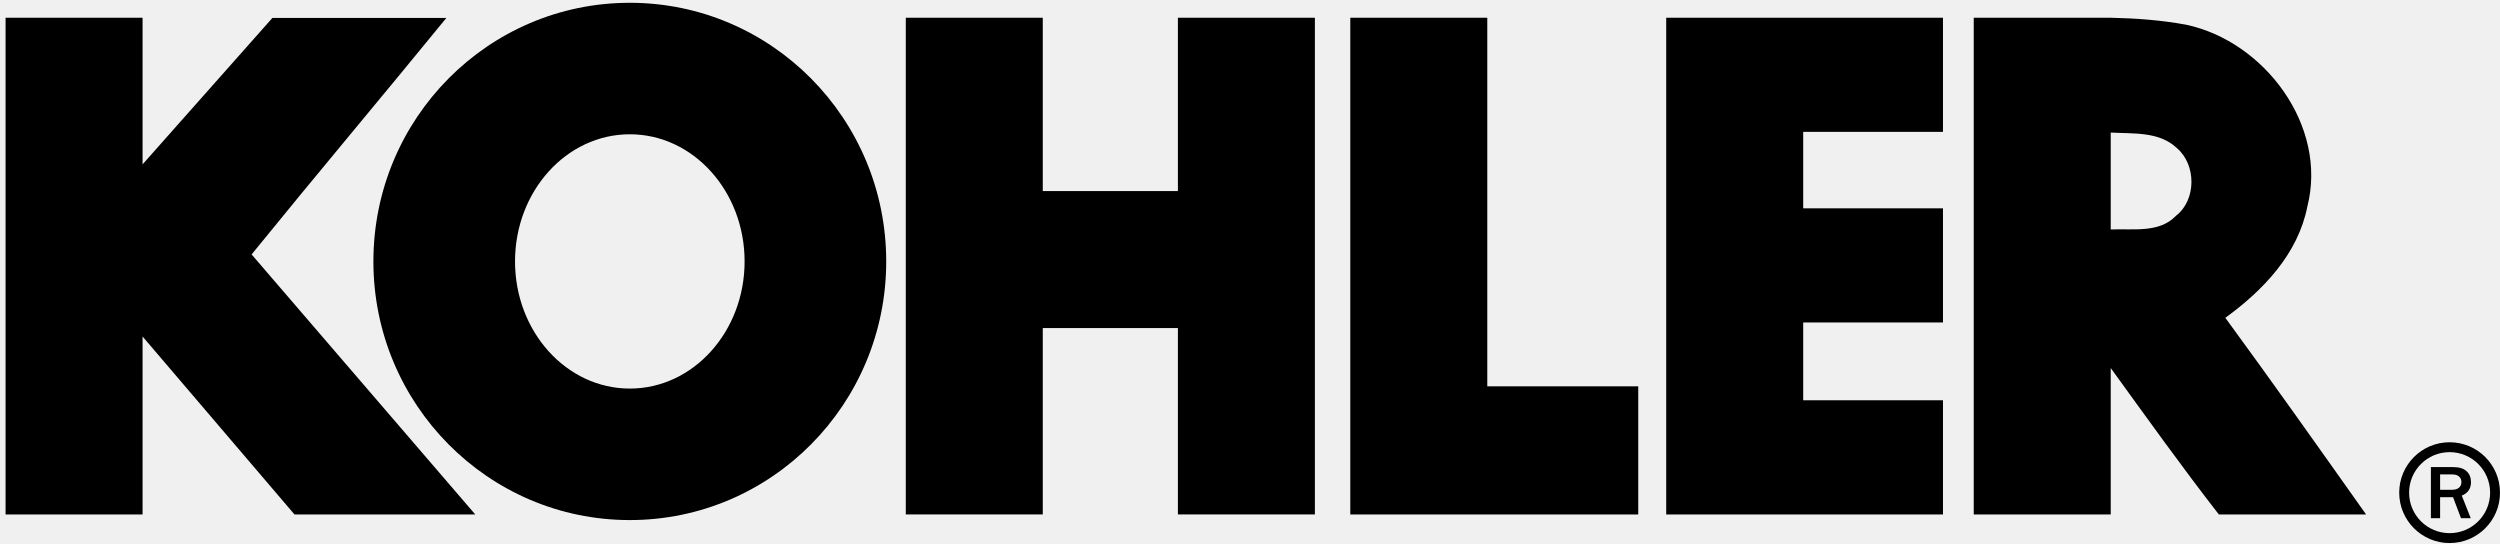
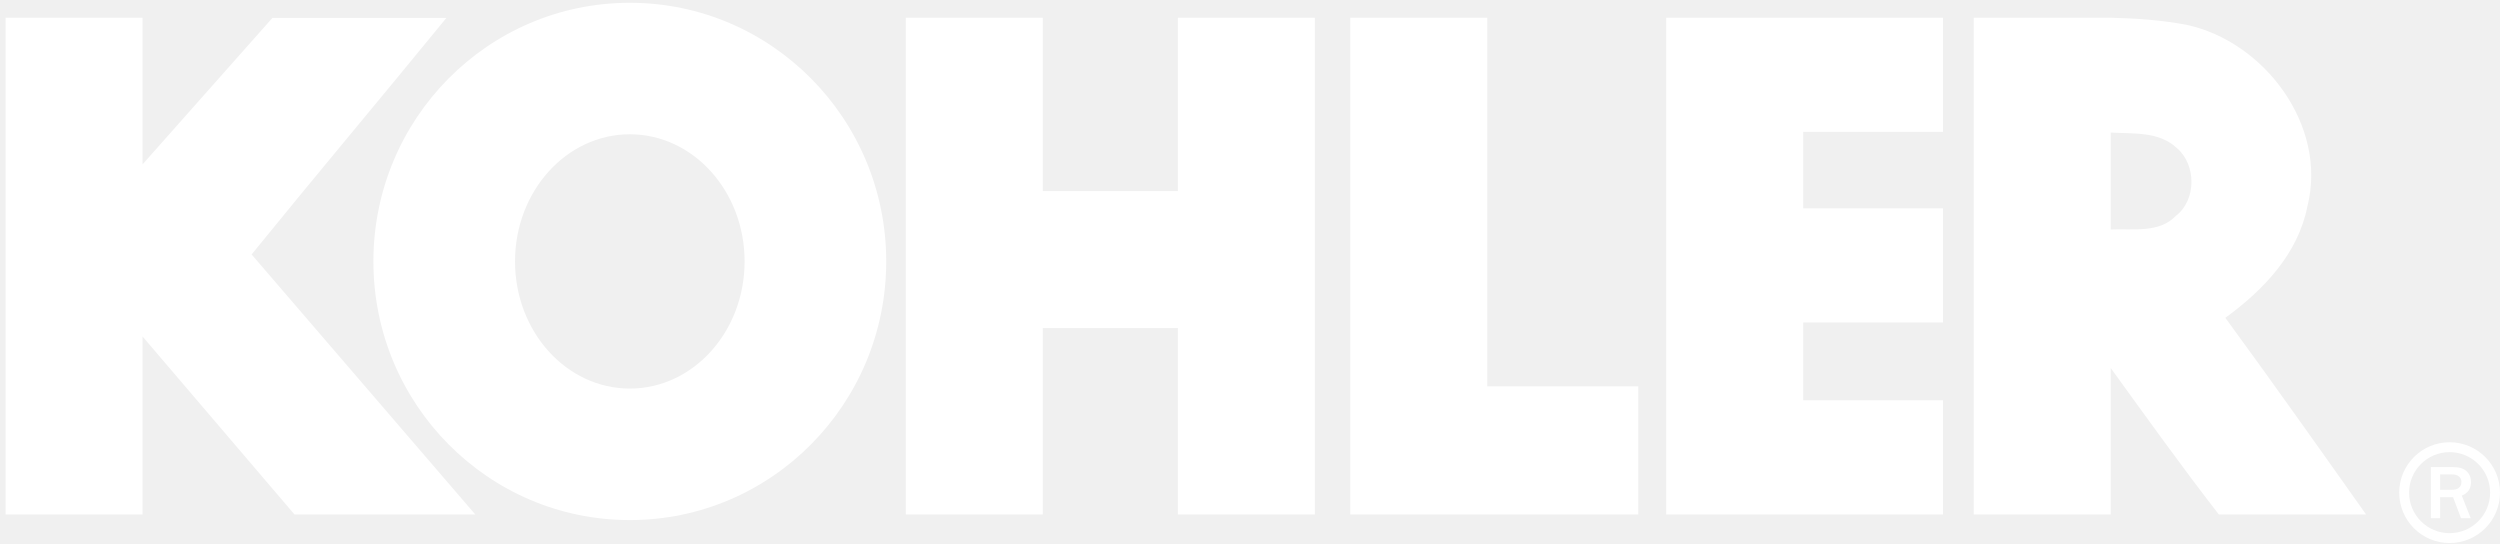
<svg xmlns="http://www.w3.org/2000/svg" version="1.1" width="448.239" height="97.365" id="svg2">
  <defs id="defs47" />
-   <path d="m 162.403,3.18 24.561,0 0,31.078 24.227,0 0,-31.078 24.561,0 0,89.056 -24.561,0 0,-33.417 -24.227,0 0,33.417 -24.561,0 0,-89.056" id="path4" />
-   <path d="m 242.103,3.18 24.561,0 0,66.082 27.067,0 0,22.974 c -17.21,0 -34.42,0 -51.629,0 l 0,-89.056" id="path6" />
-   <path d="m 298.744,3.18 c 16.541,0 33.083,0 49.624,0 l 0,20.468 -25.062,0 0,13.701 25.062,0 0,20.468 -25.062,0 0,13.951 25.062,0 0,20.468 c -16.541,0 -33.083,0 -49.624,0 l 0,-89.056" id="path8" />
-   <path d="m 353.882,3.18 24.561,0 c 4.539,0.101 9.059,0.424 13.534,1.255 14.035,2.994 25.398,18.126 21.721,32.593 -1.67,8.48 -7.853,14.966 -14.704,19.955 8.536,11.66 16.88,23.46 25.23,35.253 l -26.399,0 C 391.151,83.648 384.793,74.745 378.443,65.988 l 0,26.248 -24.561,0 0,-89.056 z M 378.443,23.768 l 0,17.376 c 4.034,-0.181 8.69,0.697 11.696,-2.453 3.676,-2.828 3.676,-9.146 0.168,-12.139 -3.172,-2.998 -7.697,-2.552 -11.864,-2.784" id="path10" />
-   <path d="M 158.895,46.873 C 158.895,21.264 138.308,0.5 112.923,0.5 87.537,0.5 66.949,21.264 66.949,46.873 c 0,25.609 20.587,46.373 45.974,46.373 25.385,0 45.972,-20.764 45.972,-46.373 z M 112.923,24.076 c 11.364,0 20.58,10.207 20.58,22.796 0,12.589 -9.216,22.797 -20.58,22.797 -11.365,0 -20.581,-10.207 -20.581,-22.797 0,-12.589 9.216,-22.796 20.581,-22.796" id="path12" />
-   <path d="m 80.031,3.216 c -11.58,14.183 -23.383,28.189 -34.92,42.403 l 40.1,46.617 -32.415,0 -27.235,-31.903 0,31.903 -24.561,0 0,-89.056 24.561,0 0,26.288 23.277,-26.251 31.192,0" id="path14" />
-   <path d="m 439.204,79.294 c 2.495,0 4.754,1.012 6.389,2.647 1.635,1.634 2.646,3.894 2.646,6.389 0,2.495 -1.011,4.754 -2.646,6.389 -1.635,1.634 -3.894,2.646 -6.389,2.646 -2.495,0 -4.755,-1.012 -6.389,-2.646 -1.635,-1.635 -2.647,-3.894 -2.647,-6.389 0,-2.495 1.012,-4.754 2.647,-6.389 1.634,-1.635 3.894,-2.647 6.389,-2.647 z m 5.136,3.9 c -1.315,-1.315 -3.131,-2.128 -5.136,-2.128 -2.006,0 -3.822,0.814 -5.136,2.128 -1.315,1.314 -2.127,3.13 -2.127,5.136 0,2.006 0.812,3.822 2.127,5.136 1.314,1.314 3.13,2.127 5.136,2.127 2.005,0 3.821,-0.813 5.136,-2.127 1.314,-1.314 2.127,-3.13 2.127,-5.136 0,-2.005 -0.814,-3.822 -2.127,-5.136" id="path41" />
-   <path d="m 442.992,92.912 -1.746,0 -1.424,-3.768 -2.322,0 0,3.768 -1.653,0 0,-9.165 3.975,0 c 1.105,0 1.919,0.25 2.438,0.75 0.52,0.498 0.779,1.144 0.779,1.936 0,1.178 -0.55,1.987 -1.653,2.43 l 1.606,4.049 z m -5.492,-5.09 2.055,0 c 0.594,0 1.038,-0.124 1.33,-0.376 0.29,-0.25 0.435,-0.596 0.435,-1.034 0,-0.403 -0.142,-0.729 -0.429,-0.976 -0.286,-0.25 -0.688,-0.374 -1.202,-0.374 l -2.189,0 0,2.759" id="path43" />
+   <path d="m 162.403,3.18 24.561,0 0,31.078 24.227,0 0,-31.078 24.561,0 0,89.056 -24.561,0 0,-33.417 -24.227,0 0,33.417 -24.561,0 0,-89.056" id="path4" fill="#FFFFFF" />
+   <path d="m 242.103,3.18 24.561,0 0,66.082 27.067,0 0,22.974 c -17.21,0 -34.42,0 -51.629,0 l 0,-89.056" id="path6" fill="#FFFFFF" />
+   <path d="m 298.744,3.18 c 16.541,0 33.083,0 49.624,0 l 0,20.468 -25.062,0 0,13.701 25.062,0 0,20.468 -25.062,0 0,13.951 25.062,0 0,20.468 c -16.541,0 -33.083,0 -49.624,0 l 0,-89.056" id="path8" fill="#FFFFFF" />
+   <path d="m 353.882,3.18 24.561,0 c 4.539,0.101 9.059,0.424 13.534,1.255 14.035,2.994 25.398,18.126 21.721,32.593 -1.67,8.48 -7.853,14.966 -14.704,19.955 8.536,11.66 16.88,23.46 25.23,35.253 l -26.399,0 C 391.151,83.648 384.793,74.745 378.443,65.988 l 0,26.248 -24.561,0 0,-89.056 z M 378.443,23.768 l 0,17.376 c 4.034,-0.181 8.69,0.697 11.696,-2.453 3.676,-2.828 3.676,-9.146 0.168,-12.139 -3.172,-2.998 -7.697,-2.552 -11.864,-2.784" id="path10" fill="#FFFFFF" />
+   <path d="M 158.895,46.873 C 158.895,21.264 138.308,0.5 112.923,0.5 87.537,0.5 66.949,21.264 66.949,46.873 c 0,25.609 20.587,46.373 45.974,46.373 25.385,0 45.972,-20.764 45.972,-46.373 z M 112.923,24.076 c 11.364,0 20.58,10.207 20.58,22.796 0,12.589 -9.216,22.797 -20.58,22.797 -11.365,0 -20.581,-10.207 -20.581,-22.797 0,-12.589 9.216,-22.796 20.581,-22.796" id="path12" fill="#FFFFFF" />
+   <path d="m 80.031,3.216 c -11.58,14.183 -23.383,28.189 -34.92,42.403 l 40.1,46.617 -32.415,0 -27.235,-31.903 0,31.903 -24.561,0 0,-89.056 24.561,0 0,26.288 23.277,-26.251 31.192,0" id="path14" fill="#FFFFFF" />
+   <path d="m 439.204,79.294 c 2.495,0 4.754,1.012 6.389,2.647 1.635,1.634 2.646,3.894 2.646,6.389 0,2.495 -1.011,4.754 -2.646,6.389 -1.635,1.634 -3.894,2.646 -6.389,2.646 -2.495,0 -4.755,-1.012 -6.389,-2.646 -1.635,-1.635 -2.647,-3.894 -2.647,-6.389 0,-2.495 1.012,-4.754 2.647,-6.389 1.634,-1.635 3.894,-2.647 6.389,-2.647 z m 5.136,3.9 c -1.315,-1.315 -3.131,-2.128 -5.136,-2.128 -2.006,0 -3.822,0.814 -5.136,2.128 -1.315,1.314 -2.127,3.13 -2.127,5.136 0,2.006 0.812,3.822 2.127,5.136 1.314,1.314 3.13,2.127 5.136,2.127 2.005,0 3.821,-0.813 5.136,-2.127 1.314,-1.314 2.127,-3.13 2.127,-5.136 0,-2.005 -0.814,-3.822 -2.127,-5.136" id="path41" fill="#FFFFFF" />
+   <path d="m 442.992,92.912 -1.746,0 -1.424,-3.768 -2.322,0 0,3.768 -1.653,0 0,-9.165 3.975,0 c 1.105,0 1.919,0.25 2.438,0.75 0.52,0.498 0.779,1.144 0.779,1.936 0,1.178 -0.55,1.987 -1.653,2.43 l 1.606,4.049 z m -5.492,-5.09 2.055,0 c 0.594,0 1.038,-0.124 1.33,-0.376 0.29,-0.25 0.435,-0.596 0.435,-1.034 0,-0.403 -0.142,-0.729 -0.429,-0.976 -0.286,-0.25 -0.688,-0.374 -1.202,-0.374 l -2.189,0 0,2.759" id="path43" fill="#FFFFFF" />
</svg>
